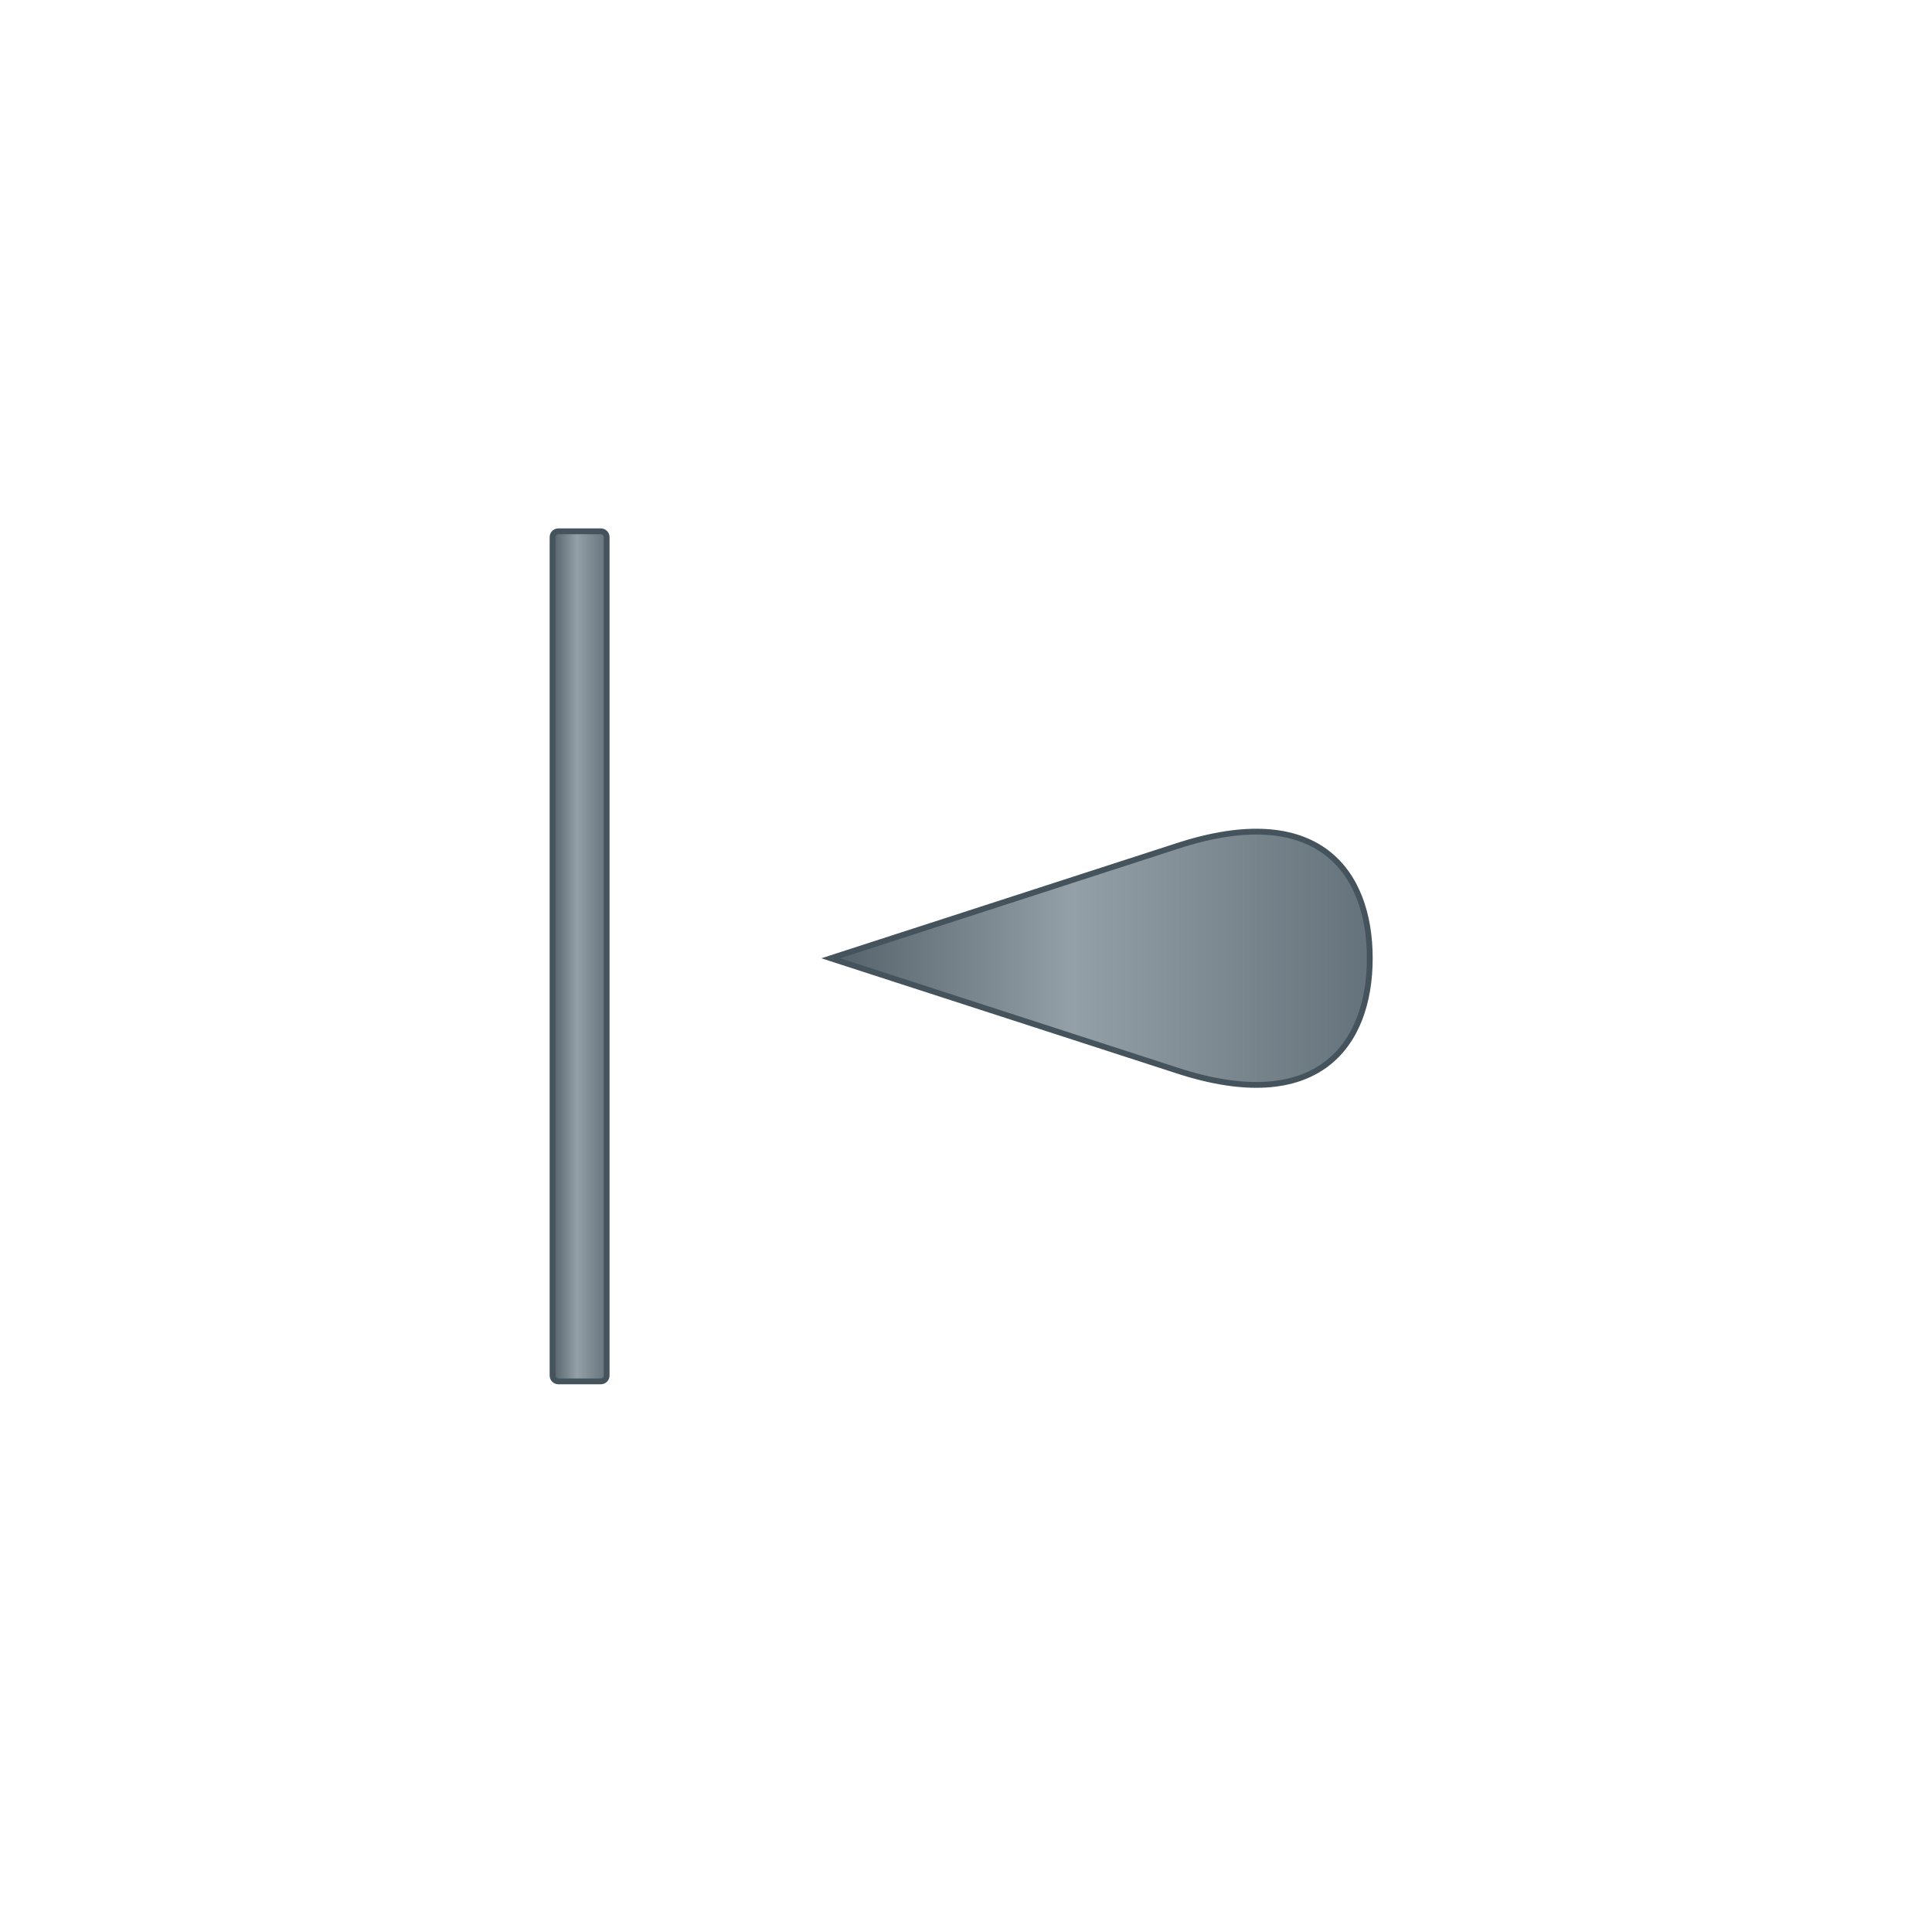
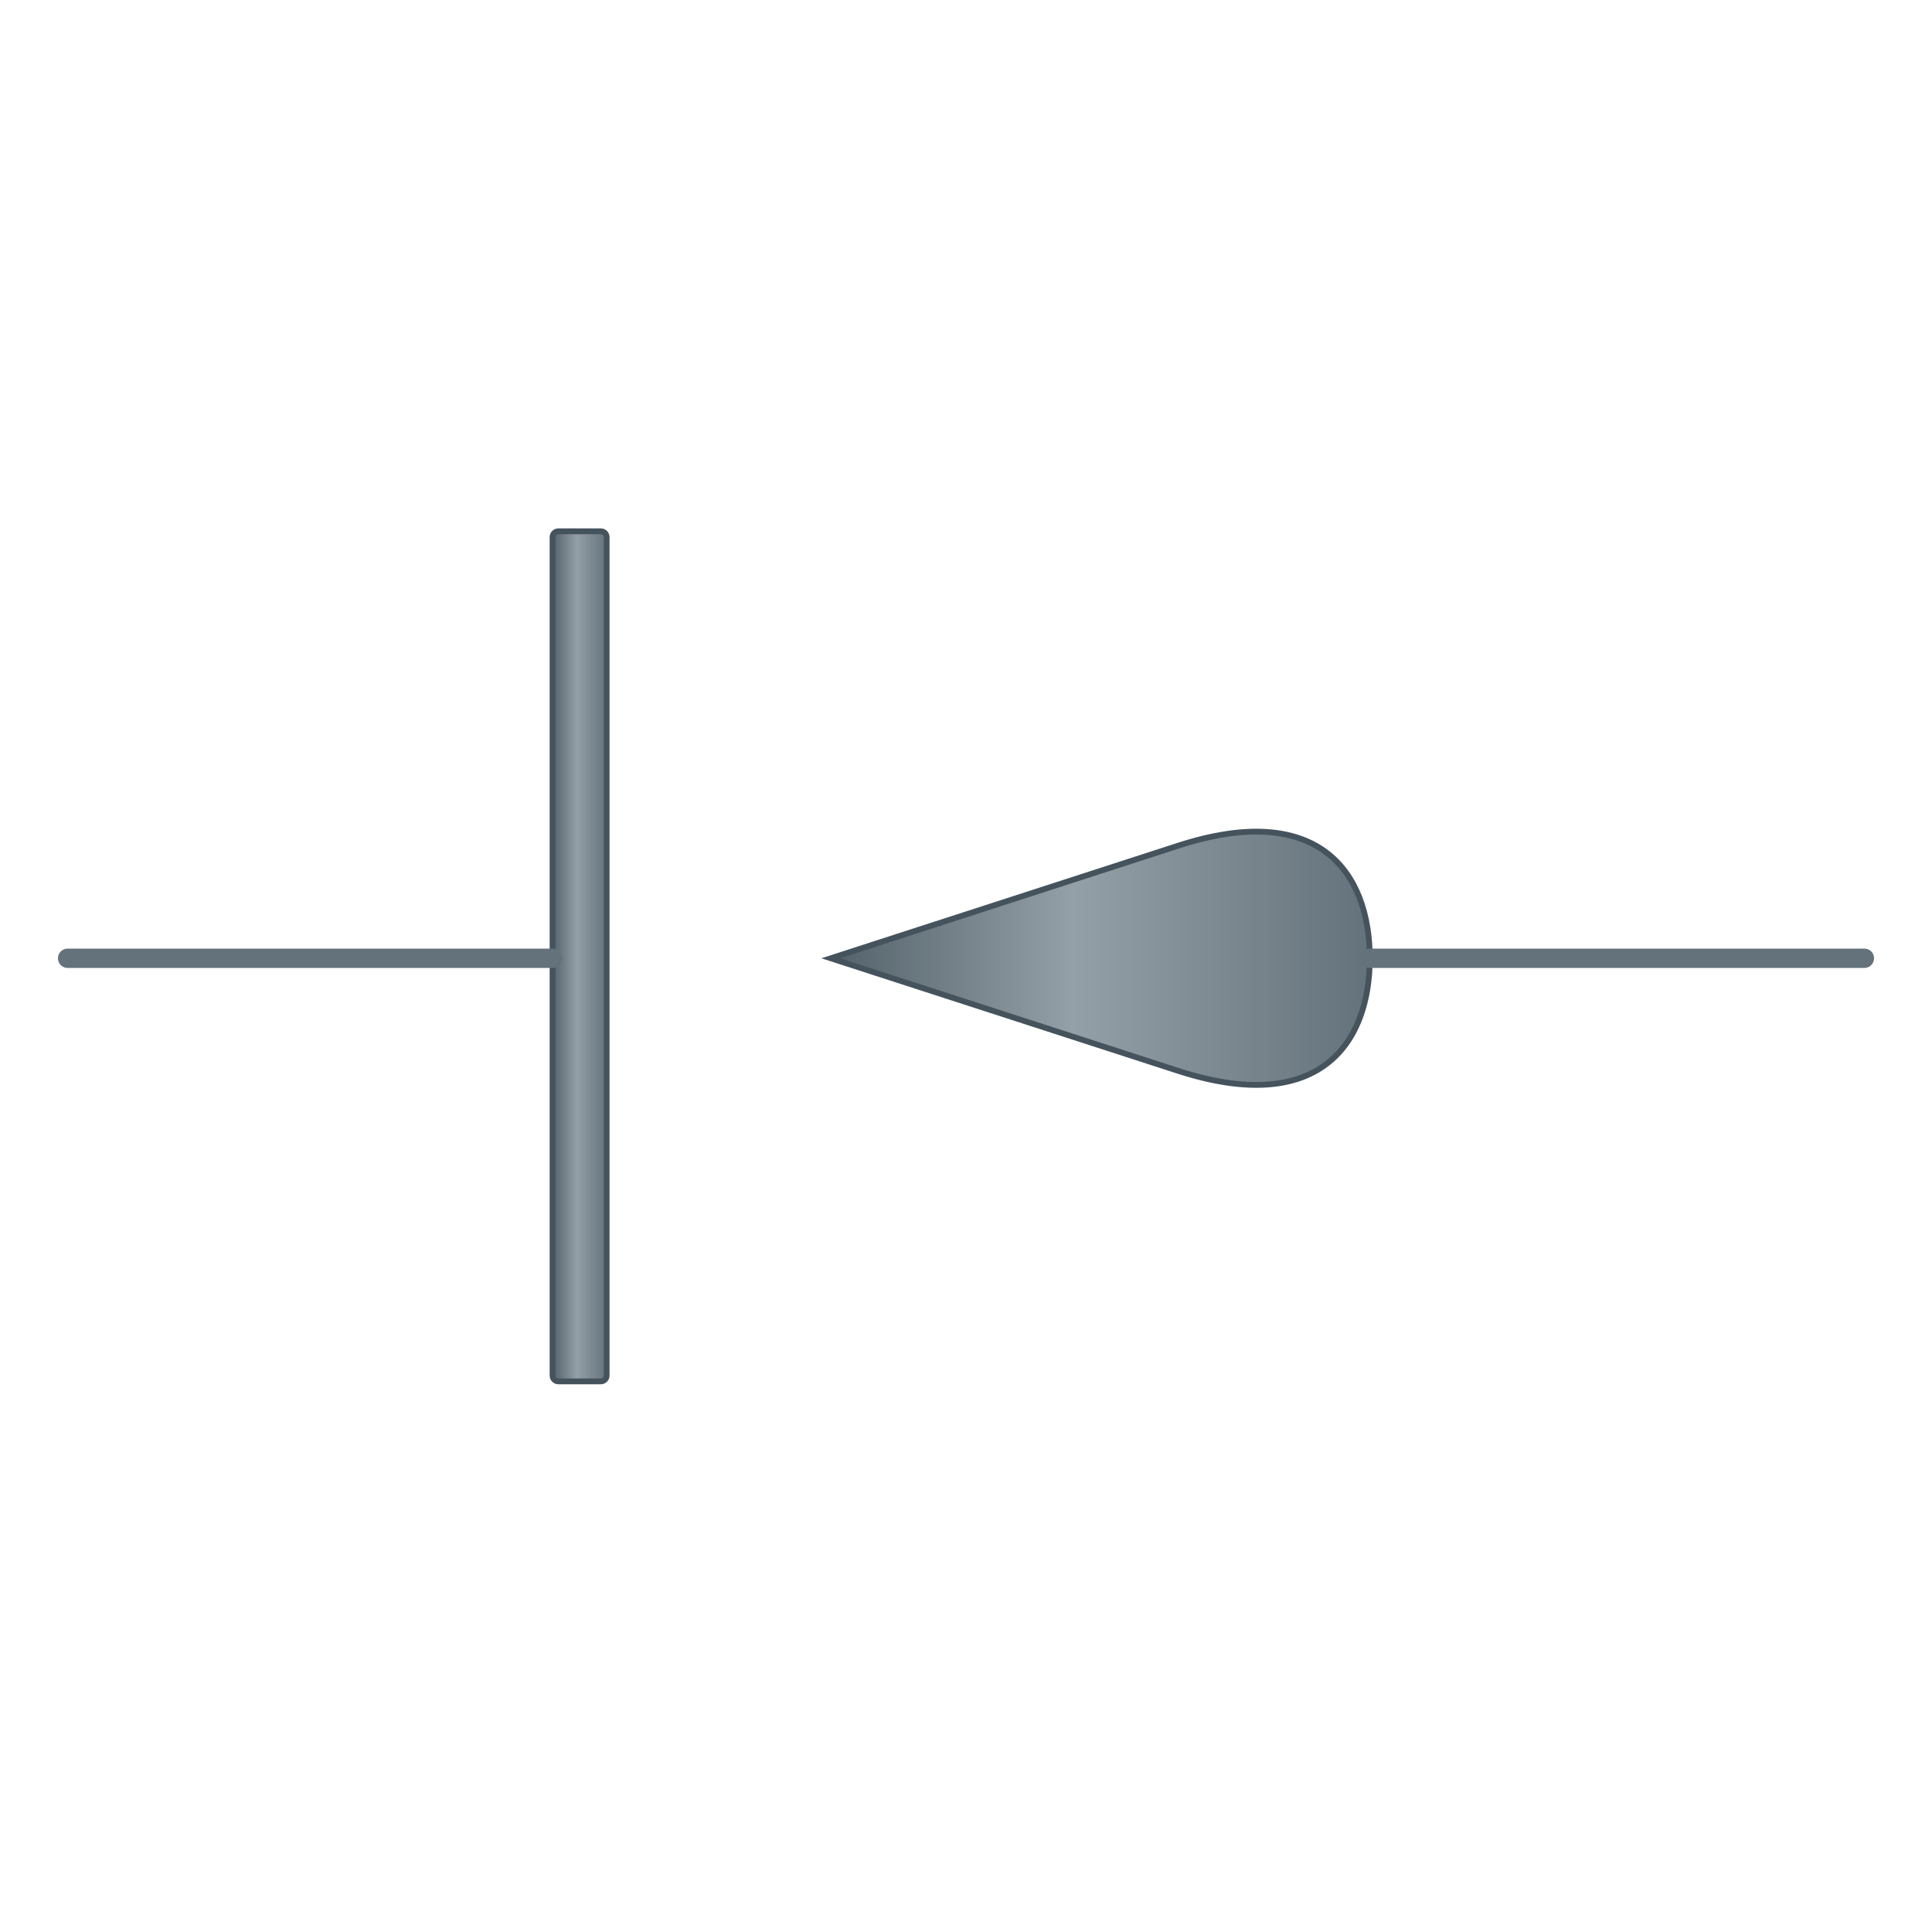
<svg xmlns="http://www.w3.org/2000/svg" width="1000" height="1000" viewBox="0 0 1000 1000" role="img" aria-labelledby="title">
  <defs>
    <linearGradient id="metal" x1="0" y1="0" x2="1" y2="0">
      <stop stop-color="#53616a" />
      <stop offset=".45" stop-color="#94a0a7" />
      <stop offset="1" stop-color="#64727b" />
    </linearGradient>
  </defs>
  <g id="electrode-1" data-role="driven" fill="url(#metal)" stroke="#45535d" stroke-width="3">
    <rect x="286" y="275" width="28" height="440" rx="3" />
  </g>
  <g id="electrode-2" data-role="driven" fill="url(#metal)" stroke="#45535d" stroke-width="3">
    <path d="M430 496 L609 438 C682 414 709 451 709 496 C709 541 682 578 609 554 Z" />
  </g>
-   <g id="connections" data-role="connections" stroke="#64727b" fill="none" />
+   <g id="connections" data-role="connections" stroke="#64727b" fill="none">
+     <path id="connection-1" data-connected-to="electrode-1" d="M35 496 L286 496" fill="none" stroke-width="10" stroke-linecap="round" />
+     <path id="connection-2" data-connected-to="electrode-2" d="M709 496 L965 496" fill="none" stroke-width="10" stroke-linecap="round" />
+   </g>
</svg>
